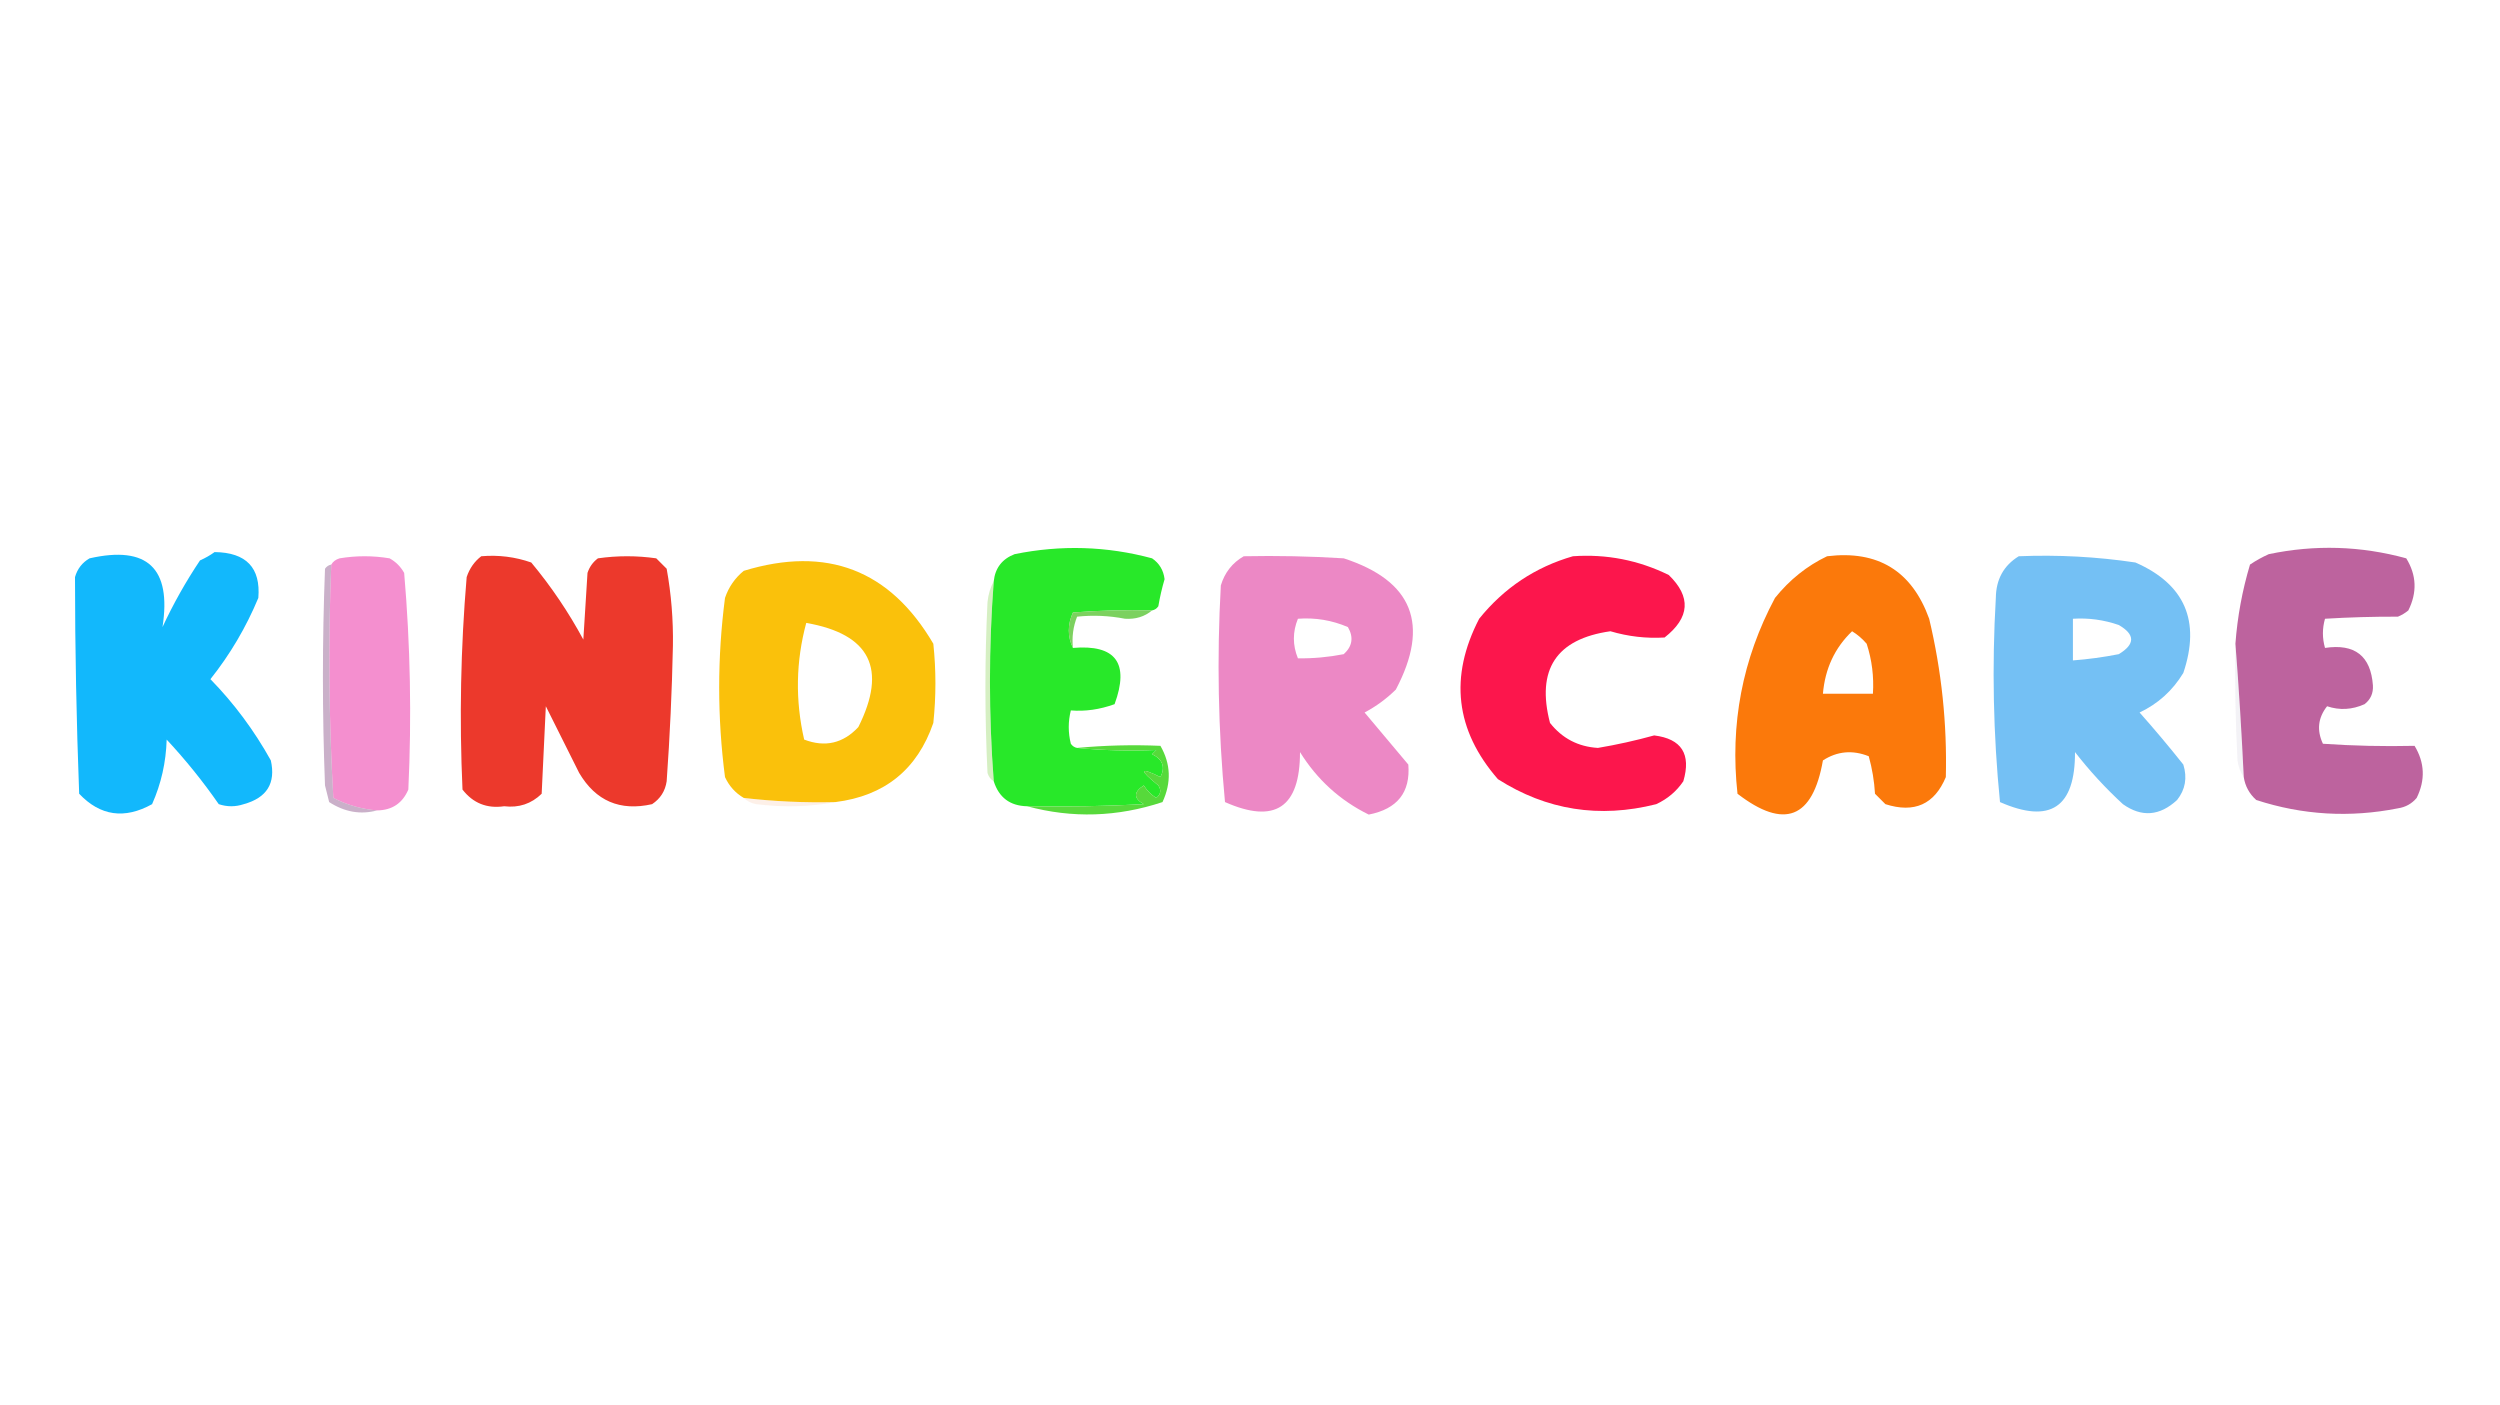
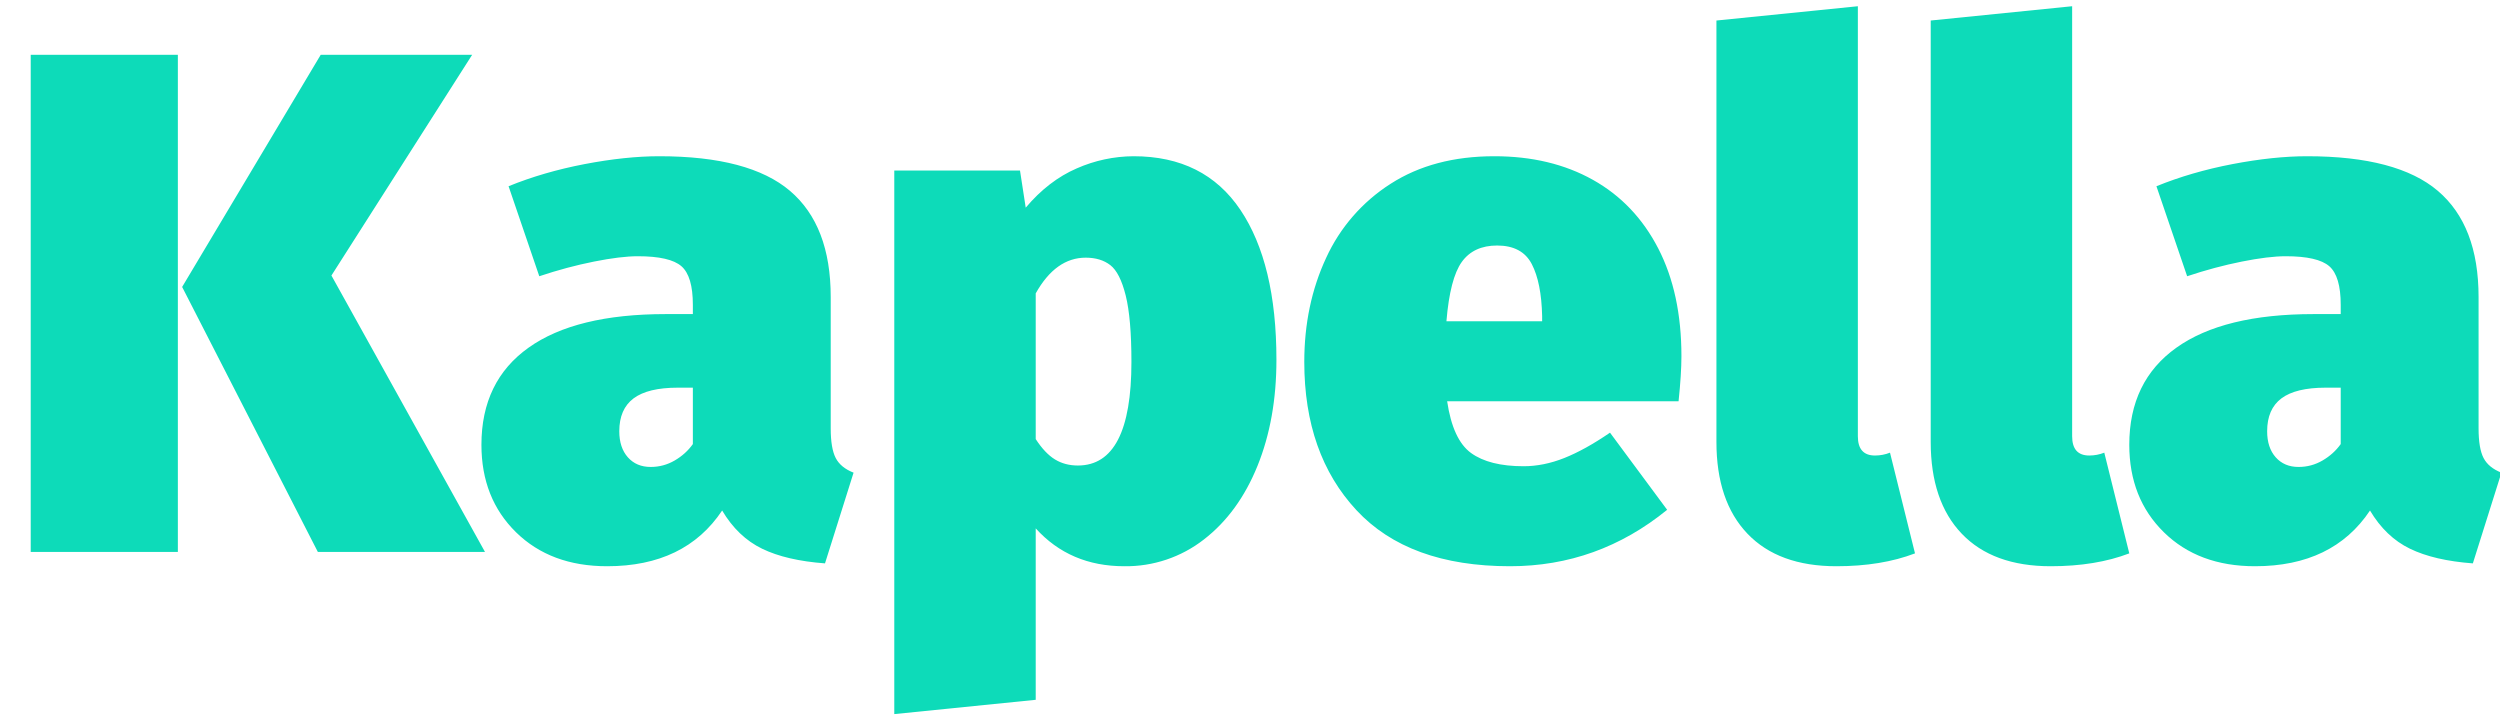
- <svg xmlns="http://www.w3.org/2000/svg" version="1.1" width="600px" height="337px" style="shape-rendering:geometricPrecision; text-rendering:geometricPrecision; image-rendering:optimizeQuality; fill-rule:evenodd; clip-rule:evenodd">
-   <g>
-     <path style="opacity:1" fill="#12b8fc" d="M 51.5,132.5 C 59.099,132.592 62.599,136.258 62,143.5C 59.049,150.577 55.215,157.077 50.5,163C 56.163,168.799 60.996,175.299 65,182.5C 66.221,187.97 64.054,191.47 58.5,193C 56.5,193.667 54.5,193.667 52.5,193C 48.713,187.544 44.546,182.377 40,177.5C 39.845,182.943 38.678,188.109 36.5,193C 29.885,196.671 24.052,195.838 19,190.5C 18.343,173.162 18.009,155.829 18,138.5C 18.574,136.508 19.741,135.008 21.5,134C 35.363,130.861 41.196,136.361 39,150.5C 41.599,144.911 44.599,139.577 48,134.5C 49.302,133.915 50.469,133.249 51.5,132.5 Z" />
-   </g>
-   <g>
-     <path style="opacity:1" fill="#28e829" d="M 276.5,146.5 C 270.158,146.334 263.825,146.5 257.5,147C 256.183,149.937 256.183,152.77 257.5,155.5C 267.781,154.631 271.115,159.131 267.5,169C 263.934,170.285 260.434,170.785 257,170.5C 256.333,173.167 256.333,175.833 257,178.5C 257.383,179.056 257.883,179.389 258.5,179.5C 264.665,180.103 270.998,180.27 277.5,180C 277.167,180.333 276.833,180.667 276.5,181C 279.055,182.258 279.722,184.091 278.5,186.5C 273.454,184.018 273.287,184.685 278,188.5C 278.749,189.635 278.583,190.635 277.5,191.5C 276.281,190.737 275.281,189.737 274.5,188.5C 272.027,190.098 272.027,191.598 274.5,193C 265.173,193.5 255.839,193.666 246.5,193.5C 242.411,193.412 239.744,191.412 238.5,187.5C 237.284,171.513 237.284,155.513 238.5,139.5C 238.84,136.325 240.507,134.159 243.5,133C 254.618,130.735 265.618,131.068 276.5,134C 278.235,135.182 279.235,136.849 279.5,139C 278.873,141.135 278.373,143.302 278,145.5C 277.617,146.056 277.117,146.389 276.5,146.5 Z" />
-   </g>
-   <g>
-     <path style="opacity:1" fill="#74c0f4" d="M 484.5,133.5 C 493.9,133.114 503.234,133.614 512.5,135C 524.358,140.2 528.192,149.034 524,161.5C 521.424,165.745 517.924,168.912 513.5,171C 517.119,175.074 520.619,179.241 524,183.5C 524.978,186.669 524.478,189.503 522.5,192C 518.329,195.856 513.996,196.189 509.5,193C 505.298,189.133 501.465,184.967 498,180.5C 498.058,193.797 492.058,197.797 480,192.5C 478.378,176.234 478.045,159.9 479,143.5C 479.049,139.06 480.882,135.727 484.5,133.5 Z M 497.5,148.5 C 501.273,148.263 504.94,148.763 508.5,150C 512.466,152.285 512.466,154.618 508.5,157C 504.855,157.719 501.188,158.219 497.5,158.5C 497.5,155.167 497.5,151.833 497.5,148.5 Z" />
-   </g>
-   <g>
-     <path style="opacity:1" fill="#bd639e" d="M 538.5,186.5 C 537.985,175.674 537.318,165.007 536.5,154.5C 536.977,148.044 538.144,141.71 540,135.5C 541.419,134.54 542.919,133.707 544.5,133C 555.602,130.673 566.602,131.007 577.5,134C 579.981,138.023 580.148,142.189 578,146.5C 577.25,147.126 576.416,147.626 575.5,148C 569.584,147.982 563.751,148.148 558,148.5C 557.333,150.833 557.333,153.167 558,155.5C 565.155,154.423 568.988,157.423 569.5,164.5C 569.61,166.374 568.944,167.874 567.5,169C 564.502,170.344 561.502,170.511 558.5,169.5C 556.319,172.263 555.985,175.263 557.5,178.5C 564.807,179.004 572.14,179.171 579.5,179C 581.942,183.052 582.109,187.219 580,191.5C 578.829,192.893 577.329,193.727 575.5,194C 563.959,196.291 552.625,195.624 541.5,192C 539.84,190.512 538.84,188.679 538.5,186.5 Z" />
-   </g>
-   <g>
-     <path style="opacity:1" fill="#f48fcf" d="M 90.5,194.5 C 86.779,194.191 83.279,193.191 80,191.5C 78.92,172.796 78.753,154.129 79.5,135.5C 79.918,134.778 80.584,134.278 81.5,134C 85.5,133.333 89.5,133.333 93.5,134C 95,134.833 96.167,136 97,137.5C 98.487,154.808 98.82,172.142 98,189.5C 96.59,192.789 94.09,194.456 90.5,194.5 Z" />
-   </g>
-   <g>
-     <path style="opacity:1" fill="#ec392c" d="M 115.5,133.5 C 119.637,133.146 123.637,133.646 127.5,135C 132.297,140.768 136.464,146.935 140,153.5C 140.333,148.167 140.667,142.833 141,137.5C 141.465,136.069 142.299,134.903 143.5,134C 148.167,133.333 152.833,133.333 157.5,134C 158.333,134.833 159.167,135.667 160,136.5C 161.101,142.589 161.601,148.755 161.5,155C 161.274,165.846 160.774,176.679 160,187.5C 159.654,189.848 158.487,191.681 156.5,193C 148.809,194.736 142.976,192.236 139,185.5C 136.333,180.167 133.667,174.833 131,169.5C 130.667,176.5 130.333,183.5 130,190.5C 127.521,192.917 124.521,193.917 121,193.5C 116.869,194.1 113.536,192.766 111,189.5C 110.229,172.478 110.562,155.478 112,138.5C 112.697,136.416 113.864,134.749 115.5,133.5 Z" />
-   </g>
-   <g>
-     <path style="opacity:1" fill="#ec88c5" d="M 298.5,133.5 C 306.507,133.334 314.507,133.5 322.5,134C 339.069,139.393 343.235,149.893 335,165.5C 332.766,167.7 330.266,169.533 327.5,171C 331,175.167 334.5,179.333 338,183.5C 338.53,190.162 335.363,194.162 328.5,195.5C 321.604,192.107 316.104,187.107 312,180.5C 312.004,193.821 306.004,197.821 294,192.5C 292.362,175.258 292.029,157.925 293,140.5C 293.938,137.402 295.772,135.069 298.5,133.5 Z M 311.5,148.5 C 315.675,148.188 319.675,148.855 323.5,150.5C 324.91,152.949 324.576,155.116 322.5,157C 318.823,157.718 315.157,158.051 311.5,158C 310.208,154.835 310.208,151.668 311.5,148.5 Z" />
-   </g>
-   <g>
-     <path style="opacity:1" fill="#fc164c" d="M 377.5,133.5 C 385.573,132.935 393.239,134.435 400.5,138C 405.916,143.229 405.583,148.229 399.5,153C 395.105,153.263 390.772,152.763 386.5,151.5C 373.501,153.347 368.668,160.681 372,173.5C 374.929,177.215 378.762,179.215 383.5,179.5C 388.061,178.73 392.561,177.73 397,176.5C 403.583,177.316 405.917,180.983 404,187.5C 402.378,189.906 400.211,191.739 397.5,193C 383.844,196.449 371.178,194.449 359.5,187C 349.29,175.265 347.79,162.432 355,148.5C 360.97,141.105 368.47,136.105 377.5,133.5 Z" />
-   </g>
-   <g>
-     <path style="opacity:1" fill="#fb790b" d="M 438.5,133.5 C 450.687,132.007 458.854,137.007 463,148.5C 465.98,161.002 467.313,173.669 467,186.5C 464.27,193.053 459.437,195.22 452.5,193C 451.667,192.167 450.833,191.333 450,190.5C 449.821,187.447 449.321,184.447 448.5,181.5C 444.61,179.946 440.943,180.279 437.5,182.5C 435.055,196.474 428.222,199.14 417,190.5C 415.165,173.833 418.165,158.167 426,143.5C 429.512,139.134 433.679,135.801 438.5,133.5 Z M 444.5,151.5 C 445.794,152.29 446.961,153.29 448,154.5C 449.266,158.395 449.766,162.395 449.5,166.5C 445.5,166.5 441.5,166.5 437.5,166.5C 438.015,160.479 440.348,155.479 444.5,151.5 Z" />
-   </g>
-   <g>
-     <path style="opacity:1" fill="#fac10b" d="M 200.5,192.5 C 193.132,192.683 185.799,192.35 178.5,191.5C 176.496,190.327 174.996,188.66 174,186.5C 172.138,172.155 172.138,157.822 174,143.5C 174.883,140.898 176.383,138.731 178.5,137C 198.43,130.924 213.596,136.758 224,154.5C 224.667,160.833 224.667,167.167 224,173.5C 220.153,184.684 212.32,191.017 200.5,192.5 Z M 193.5,149.5 C 208.84,152.179 213.006,160.512 206,174.5C 202.346,178.416 198.012,179.416 193,177.5C 190.84,168.063 191.007,158.73 193.5,149.5 Z" />
-   </g>
-   <g>
-     <path style="opacity:0.702" fill="#b38eb2" d="M 79.5,135.5 C 78.753,154.129 78.92,172.796 80,191.5C 83.279,193.191 86.779,194.191 90.5,194.5C 86.552,195.568 82.719,194.901 79,192.5C 78.667,191.167 78.333,189.833 78,188.5C 77.333,171.167 77.333,153.833 78,136.5C 78.383,135.944 78.883,135.611 79.5,135.5 Z" />
-   </g>
-   <g>
-     <path style="opacity:0.898" fill="#6dcc4d" d="M 276.5,146.5 C 274.71,147.997 272.544,148.664 270,148.5C 266.173,147.761 262.34,147.594 258.5,148C 257.565,150.381 257.232,152.881 257.5,155.5C 256.183,152.77 256.183,149.937 257.5,147C 263.825,146.5 270.158,146.334 276.5,146.5 Z" />
-   </g>
-   <g>
-     <path style="opacity:0.322" fill="#7bce42" d="M 238.5,139.5 C 237.284,155.513 237.284,171.513 238.5,187.5C 237.778,187.082 237.278,186.416 237,185.5C 236.333,171.833 236.333,158.167 237,144.5C 237.198,142.618 237.698,140.952 238.5,139.5 Z" />
-   </g>
-   <g>
-     <path style="opacity:0.122" fill="#a092b4" d="M 536.5,154.5 C 537.318,165.007 537.985,175.674 538.5,186.5C 537.71,185.391 537.21,184.058 537,182.5C 536.5,173.173 536.334,163.839 536.5,154.5 Z" />
-   </g>
-   <g>
-     <path style="opacity:1" fill="#57d93b" d="M 246.5,193.5 C 255.839,193.666 265.173,193.5 274.5,193C 272.027,191.598 272.027,190.098 274.5,188.5C 275.281,189.737 276.281,190.737 277.5,191.5C 278.583,190.635 278.749,189.635 278,188.5C 273.287,184.685 273.454,184.018 278.5,186.5C 279.722,184.091 279.055,182.258 276.5,181C 276.833,180.667 277.167,180.333 277.5,180C 270.998,180.27 264.665,180.103 258.5,179.5C 265.164,178.878 271.831,178.712 278.5,179C 280.996,183.323 281.162,187.823 279,192.5C 268.175,196.093 257.342,196.427 246.5,193.5 Z" />
-   </g>
-   <g>
-     <path style="opacity:0.114" fill="#ec7e38" d="M 178.5,191.5 C 185.799,192.35 193.132,192.683 200.5,192.5C 194.347,193.653 188.014,193.82 181.5,193C 180.263,192.768 179.263,192.268 178.5,191.5 Z" />
-   </g>
+ <svg xmlns="http://www.w3.org/2000/svg" width="77" height="22" viewBox="0 0 77 22">
+   <path fill="#0DDBB9" fill-rule="nonzero" d="M5.478 1.688V17H.946V1.688h4.532zm9.064 0l-4.334 6.798L14.938 17H9.79L5.61 8.838l4.268-7.15h4.664zm11.044 11.506c0 .41.051.715.154.913.103.198.286.348.55.451l-.88 2.794c-.792-.059-1.437-.209-1.936-.451-.499-.242-.91-.634-1.232-1.177-.763 1.144-1.943 1.716-3.542 1.716-1.159 0-2.094-.348-2.805-1.045-.711-.697-1.067-1.595-1.067-2.695 0-1.305.484-2.303 1.452-2.992.968-.69 2.376-1.034 4.224-1.034h.836v-.286c0-.587-.117-.983-.352-1.188-.235-.205-.682-.308-1.342-.308-.352 0-.803.055-1.353.165-.55.11-1.111.26-1.683.451l-.946-2.772c.719-.293 1.5-.52 2.343-.682.843-.161 1.61-.242 2.299-.242 1.848 0 3.19.356 4.026 1.067.836.711 1.254 1.8 1.254 3.267v4.048zm-5.544 1.188c.264 0 .51-.066.737-.198.227-.132.414-.3.561-.506V11.94h-.462c-.616 0-1.07.11-1.364.33-.293.22-.44.557-.44 1.012 0 .337.088.605.264.803.176.198.41.297.704.297zm14.872-9.57c1.452 0 2.548.55 3.289 1.65.74 1.1 1.111 2.64 1.111 4.62 0 1.217-.194 2.306-.583 3.267-.389.96-.939 1.716-1.65 2.266a3.9 3.9 0 0 1-2.453.825c-1.115 0-2.024-.389-2.728-1.166v5.28l-4.356.44V5.252h3.872l.176 1.144c.47-.557.994-.96 1.573-1.21a4.39 4.39 0 0 1 1.749-.374zm-1.716 9.526c1.1 0 1.65-1.063 1.65-3.19 0-.895-.059-1.577-.176-2.046-.117-.47-.275-.781-.473-.935-.198-.154-.451-.231-.759-.231-.616 0-1.13.367-1.54 1.1v4.488c.19.293.389.502.594.627.205.125.44.187.704.187zm18.59-3.366c0 .367-.03.829-.088 1.386h-7.128c.117.792.363 1.324.737 1.595.374.271.913.407 1.617.407.41 0 .829-.084 1.254-.253.425-.169.895-.429 1.408-.781l1.76 2.376c-1.423 1.159-3.036 1.738-4.84 1.738-2.083 0-3.66-.576-4.73-1.727-1.07-1.151-1.606-2.673-1.606-4.565 0-1.173.224-2.24.671-3.201a5.34 5.34 0 0 1 1.991-2.288c.88-.565 1.943-.847 3.19-.847 1.159 0 2.17.242 3.036.726.865.484 1.536 1.188 2.013 2.112.477.924.715 2.031.715 3.322zm-4.29-1.232c-.015-.69-.121-1.225-.319-1.606s-.554-.572-1.067-.572c-.484 0-.847.169-1.089.506-.242.337-.4.946-.473 1.826h2.948V9.74zm9.064 7.7c-1.188 0-2.101-.334-2.739-1.001-.638-.667-.957-1.61-.957-2.827V.632l4.356-.44v13.244c0 .396.176.594.528.594.161 0 .315-.03.462-.088l.77 3.102c-.69.264-1.496.396-2.42.396zm6.6 0c-1.188 0-2.101-.334-2.739-1.001-.638-.667-.957-1.61-.957-2.827V.632l4.356-.44v13.244c0 .396.176.594.528.594.161 0 .315-.03.462-.088l.77 3.102c-.69.264-1.496.396-2.42.396zm13.178-4.246c0 .41.051.715.154.913.103.198.286.348.55.451l-.88 2.794c-.792-.059-1.437-.209-1.936-.451-.499-.242-.91-.634-1.232-1.177-.763 1.144-1.943 1.716-3.542 1.716-1.159 0-2.094-.348-2.805-1.045-.711-.697-1.067-1.595-1.067-2.695 0-1.305.484-2.303 1.452-2.992.968-.69 2.376-1.034 4.224-1.034h.836v-.286c0-.587-.117-.983-.352-1.188-.235-.205-.682-.308-1.342-.308-.352 0-.803.055-1.353.165-.55.11-1.111.26-1.683.451l-.946-2.772c.719-.293 1.5-.52 2.343-.682.843-.161 1.61-.242 2.299-.242 1.848 0 3.19.356 4.026 1.067.836.711 1.254 1.8 1.254 3.267v4.048zm-5.544 1.188c.264 0 .51-.066.737-.198.227-.132.414-.3.561-.506V11.94h-.462c-.616 0-1.07.11-1.364.33-.293.22-.44.557-.44 1.012 0 .337.088.605.264.803.176.198.41.297.704.297z" />
</svg>
